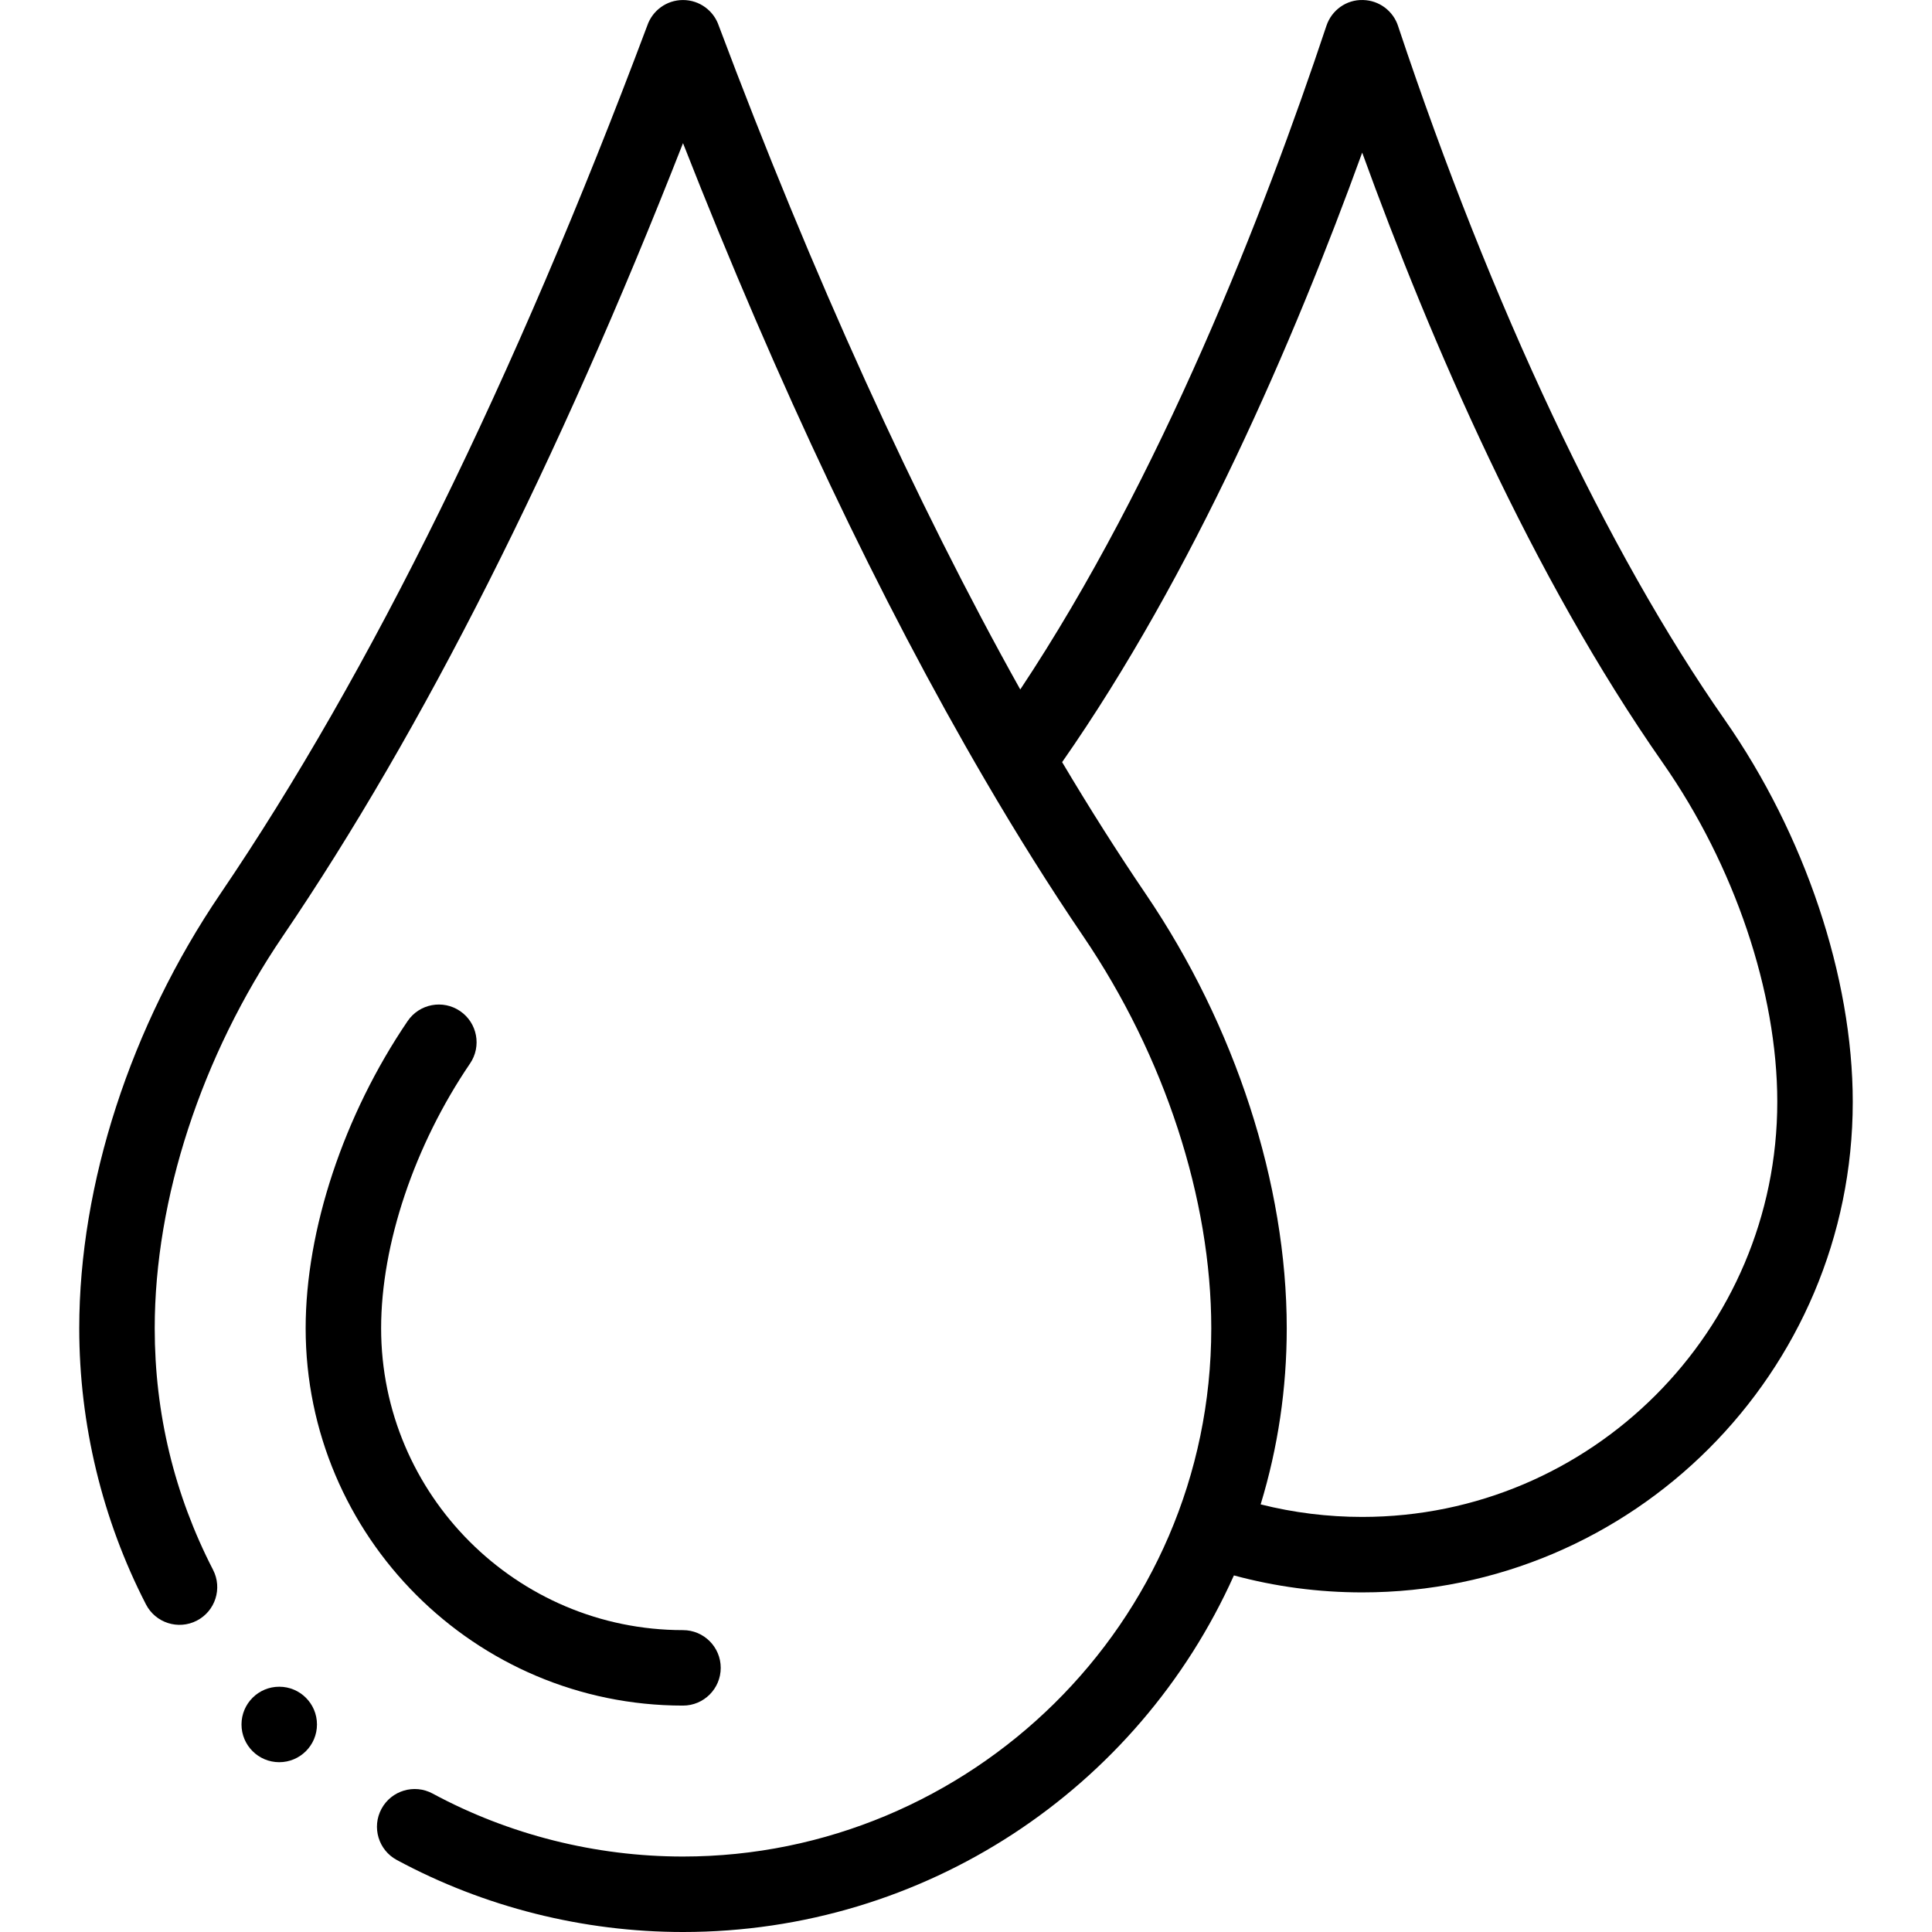
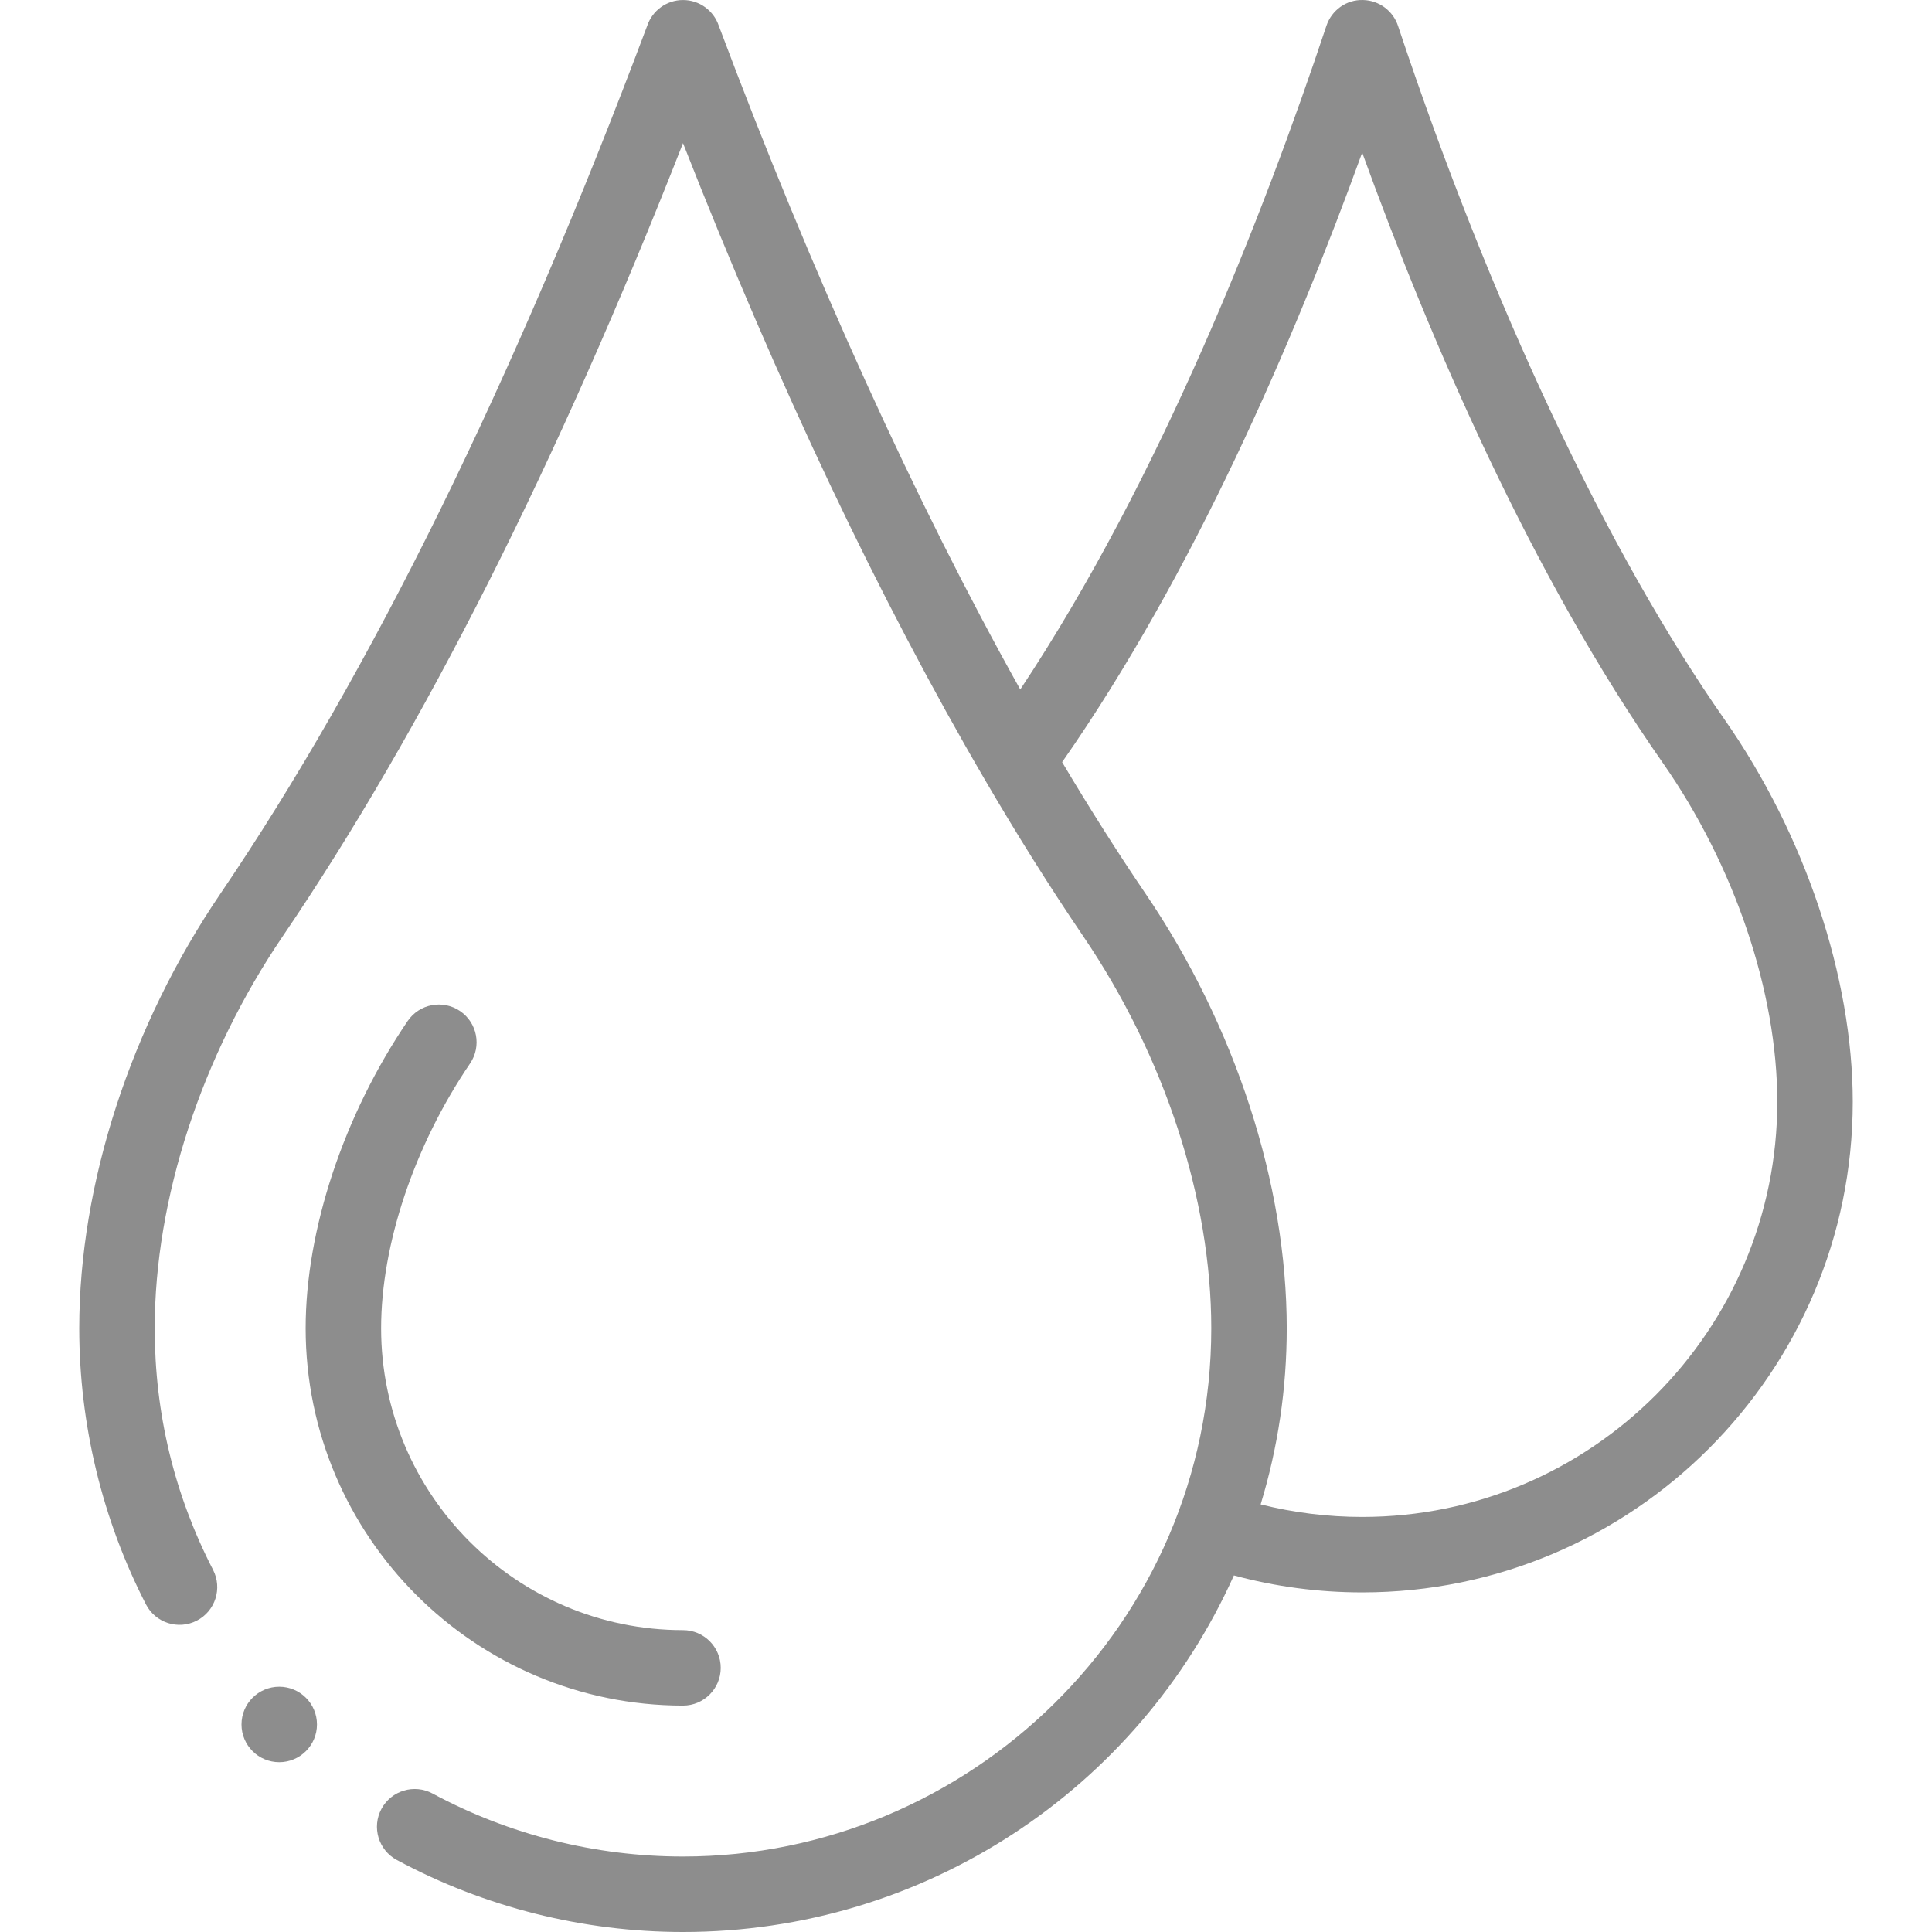
<svg xmlns="http://www.w3.org/2000/svg" id="Capa_1" enable-background="new 0 0 512.002 512.002" height="512" viewBox="0 0 512.002 512.002" width="512">
  <g>
-     <path d="m181.001 452.002c5.523 0 10-4.478 10-10s-4.477-10-10-10c-44.112 0-80-35.888-80-80 0-22.228 8.811-48.459 23.57-70.168 3.105-4.567 1.919-10.787-2.648-13.892-4.567-3.106-10.787-1.92-13.892 2.647-16.925 24.896-27.03 55.331-27.03 81.412 0 55.142 44.86 100.001 100 100.001z" />
-     <circle cx="74.001" cy="457.002" r="10" />
-     <path d="m181.001.007c-4.391 0-8.121 2.833-9.465 6.771-35.341 94.194-73.404 171.602-113.136 230.084-23.768 34.978-37.399 76.944-37.399 115.14 0 25.421 6.114 50.726 17.681 73.179 2.529 4.909 8.56 6.84 13.469 4.31 4.91-2.529 6.839-8.56 4.31-13.47-10.259-19.913-15.46-41.452-15.46-64.019 0-34.285 12.371-72.155 33.941-103.899 37.155-54.688 72.785-125.305 106.063-210.166 25.25 64.327 52.119 120.992 80.018 168.724 8.515 14.6 17.275 28.543 26.037 41.442 21.57 31.744 33.941 69.614 33.941 103.899 0 78.53-64.287 140-140 140-23.165 0-46.11-5.772-66.355-16.692-4.86-2.62-10.927-.807-13.549 4.054s-.807 10.927 4.054 13.548c23.154 12.489 49.382 19.091 75.851 19.091 64.01 0 120.577-37.808 145.997-94.499 11.033 2.983 22.431 4.499 34.003 4.499 71.682 0 130-58.317 130-130 0-33.021-12.693-70.89-33.955-101.302-31.12-44.497-61.813-109.651-86.437-183.485-.029-.093-.058-.184-.088-.274-1.3-4.045-5.026-6.842-9.298-6.936-4.406-.139-8.322 2.675-9.708 6.835-16.642 49.933-43.967 119.911-81.135 175.878-27.676-49.51-55.14-109.938-79.898-175.904-1.333-3.96-5.074-6.808-9.482-6.808zm179.996 40.436c18.226 50.245 44.927 112.058 79.658 161.718 19.001 27.179 30.346 60.764 30.346 89.841 0 60.654-49.346 110-110 110-9.15 0-18.163-1.124-26.914-3.323 4.591-15.061 6.914-30.716 6.914-46.677 0-38.195-13.631-80.162-37.398-115.139-7.421-10.925-14.848-22.636-22.128-34.887 34.647-49.625 61.302-111.321 79.522-161.533z" />
+     <path fill="#8D8D8D" d="m181.001 452.002c5.523 0 10-4.478 10-10s-4.477-10-10-10c-44.112 0-80-35.888-80-80 0-22.228 8.811-48.459 23.57-70.168 3.105-4.567 1.919-10.787-2.648-13.892-4.567-3.106-10.787-1.92-13.892 2.647-16.925 24.896-27.03 55.331-27.03 81.412 0 55.142 44.86 100.001 100 100.001z" />
+     <circle fill="#8D8D8D" cx="74.001" cy="457.002" r="10" />
+     <path fill="#8D8D8D" d="m181.001.007c-4.391 0-8.121 2.833-9.465 6.771-35.341 94.194-73.404 171.602-113.136 230.084-23.768 34.978-37.399 76.944-37.399 115.14 0 25.421 6.114 50.726 17.681 73.179 2.529 4.909 8.56 6.84 13.469 4.31 4.91-2.529 6.839-8.56 4.31-13.47-10.259-19.913-15.46-41.452-15.46-64.019 0-34.285 12.371-72.155 33.941-103.899 37.155-54.688 72.785-125.305 106.063-210.166 25.25 64.327 52.119 120.992 80.018 168.724 8.515 14.6 17.275 28.543 26.037 41.442 21.57 31.744 33.941 69.614 33.941 103.899 0 78.53-64.287 140-140 140-23.165 0-46.11-5.772-66.355-16.692-4.86-2.62-10.927-.807-13.549 4.054s-.807 10.927 4.054 13.548c23.154 12.489 49.382 19.091 75.851 19.091 64.01 0 120.577-37.808 145.997-94.499 11.033 2.983 22.431 4.499 34.003 4.499 71.682 0 130-58.317 130-130 0-33.021-12.693-70.89-33.955-101.302-31.12-44.497-61.813-109.651-86.437-183.485-.029-.093-.058-.184-.088-.274-1.3-4.045-5.026-6.842-9.298-6.936-4.406-.139-8.322 2.675-9.708 6.835-16.642 49.933-43.967 119.911-81.135 175.878-27.676-49.51-55.14-109.938-79.898-175.904-1.333-3.96-5.074-6.808-9.482-6.808zm179.996 40.436c18.226 50.245 44.927 112.058 79.658 161.718 19.001 27.179 30.346 60.764 30.346 89.841 0 60.654-49.346 110-110 110-9.15 0-18.163-1.124-26.914-3.323 4.591-15.061 6.914-30.716 6.914-46.677 0-38.195-13.631-80.162-37.398-115.139-7.421-10.925-14.848-22.636-22.128-34.887 34.647-49.625 61.302-111.321 79.522-161.533z" />
  </g>
</svg>
